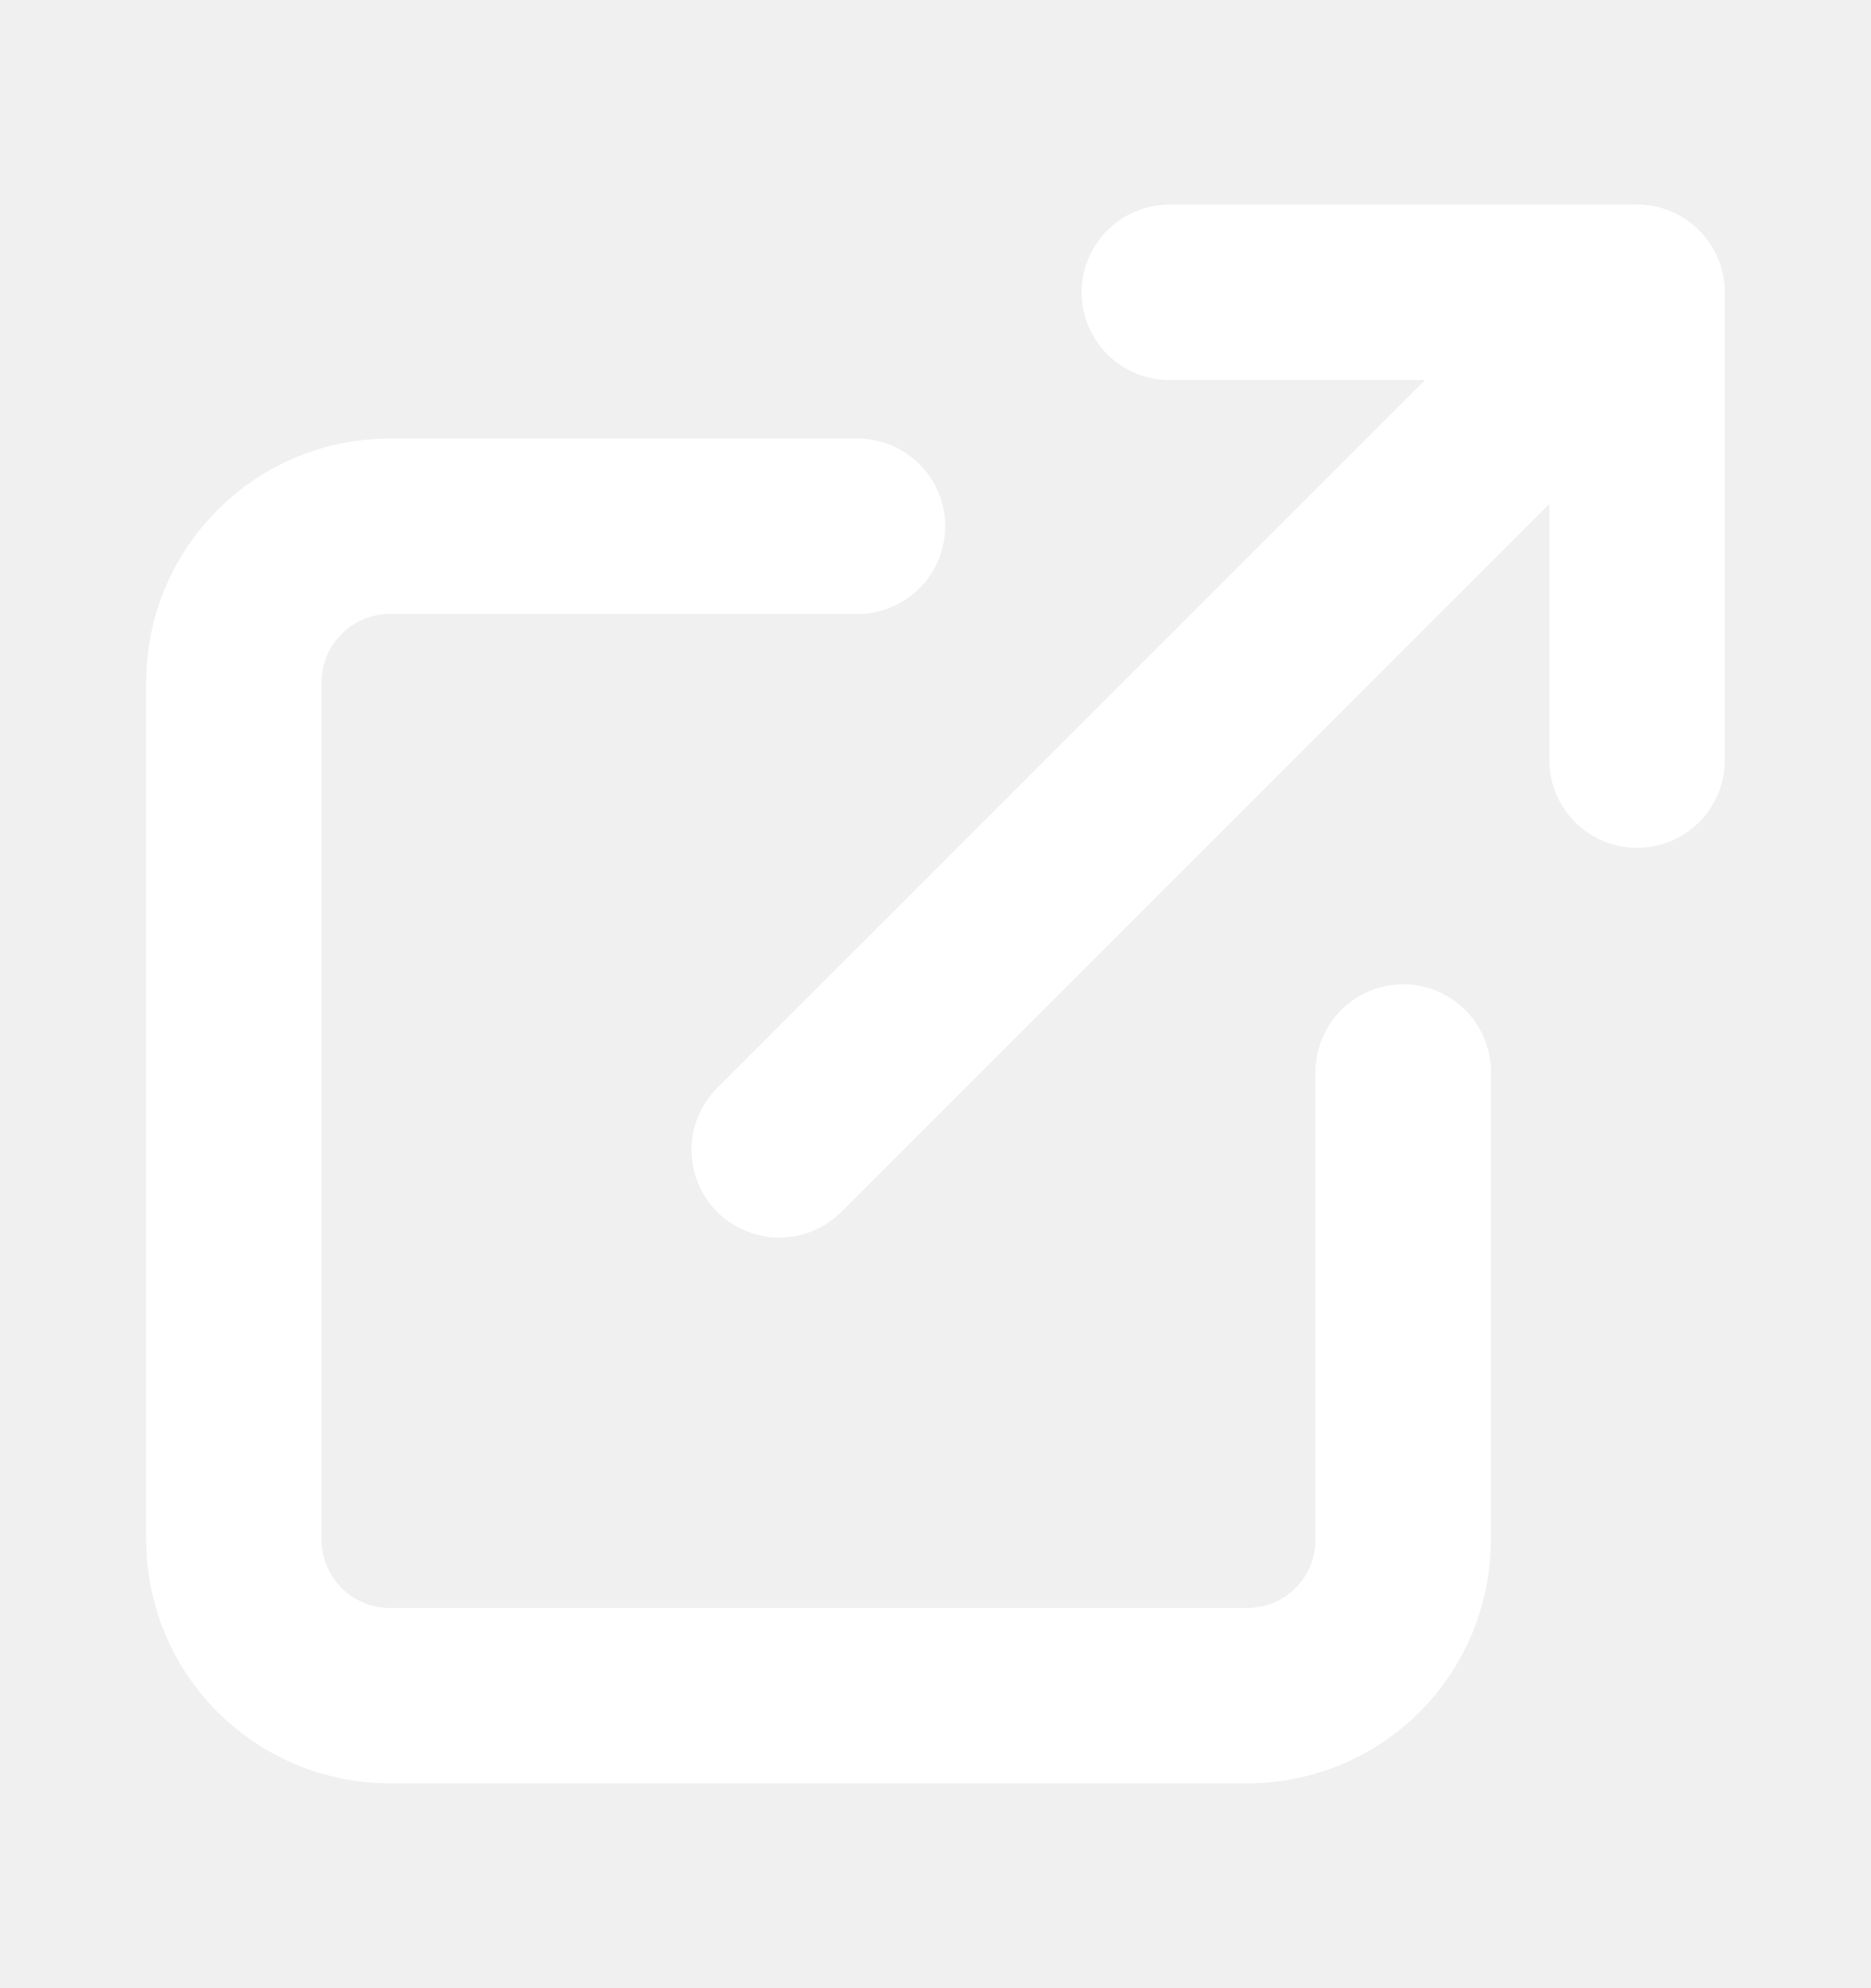
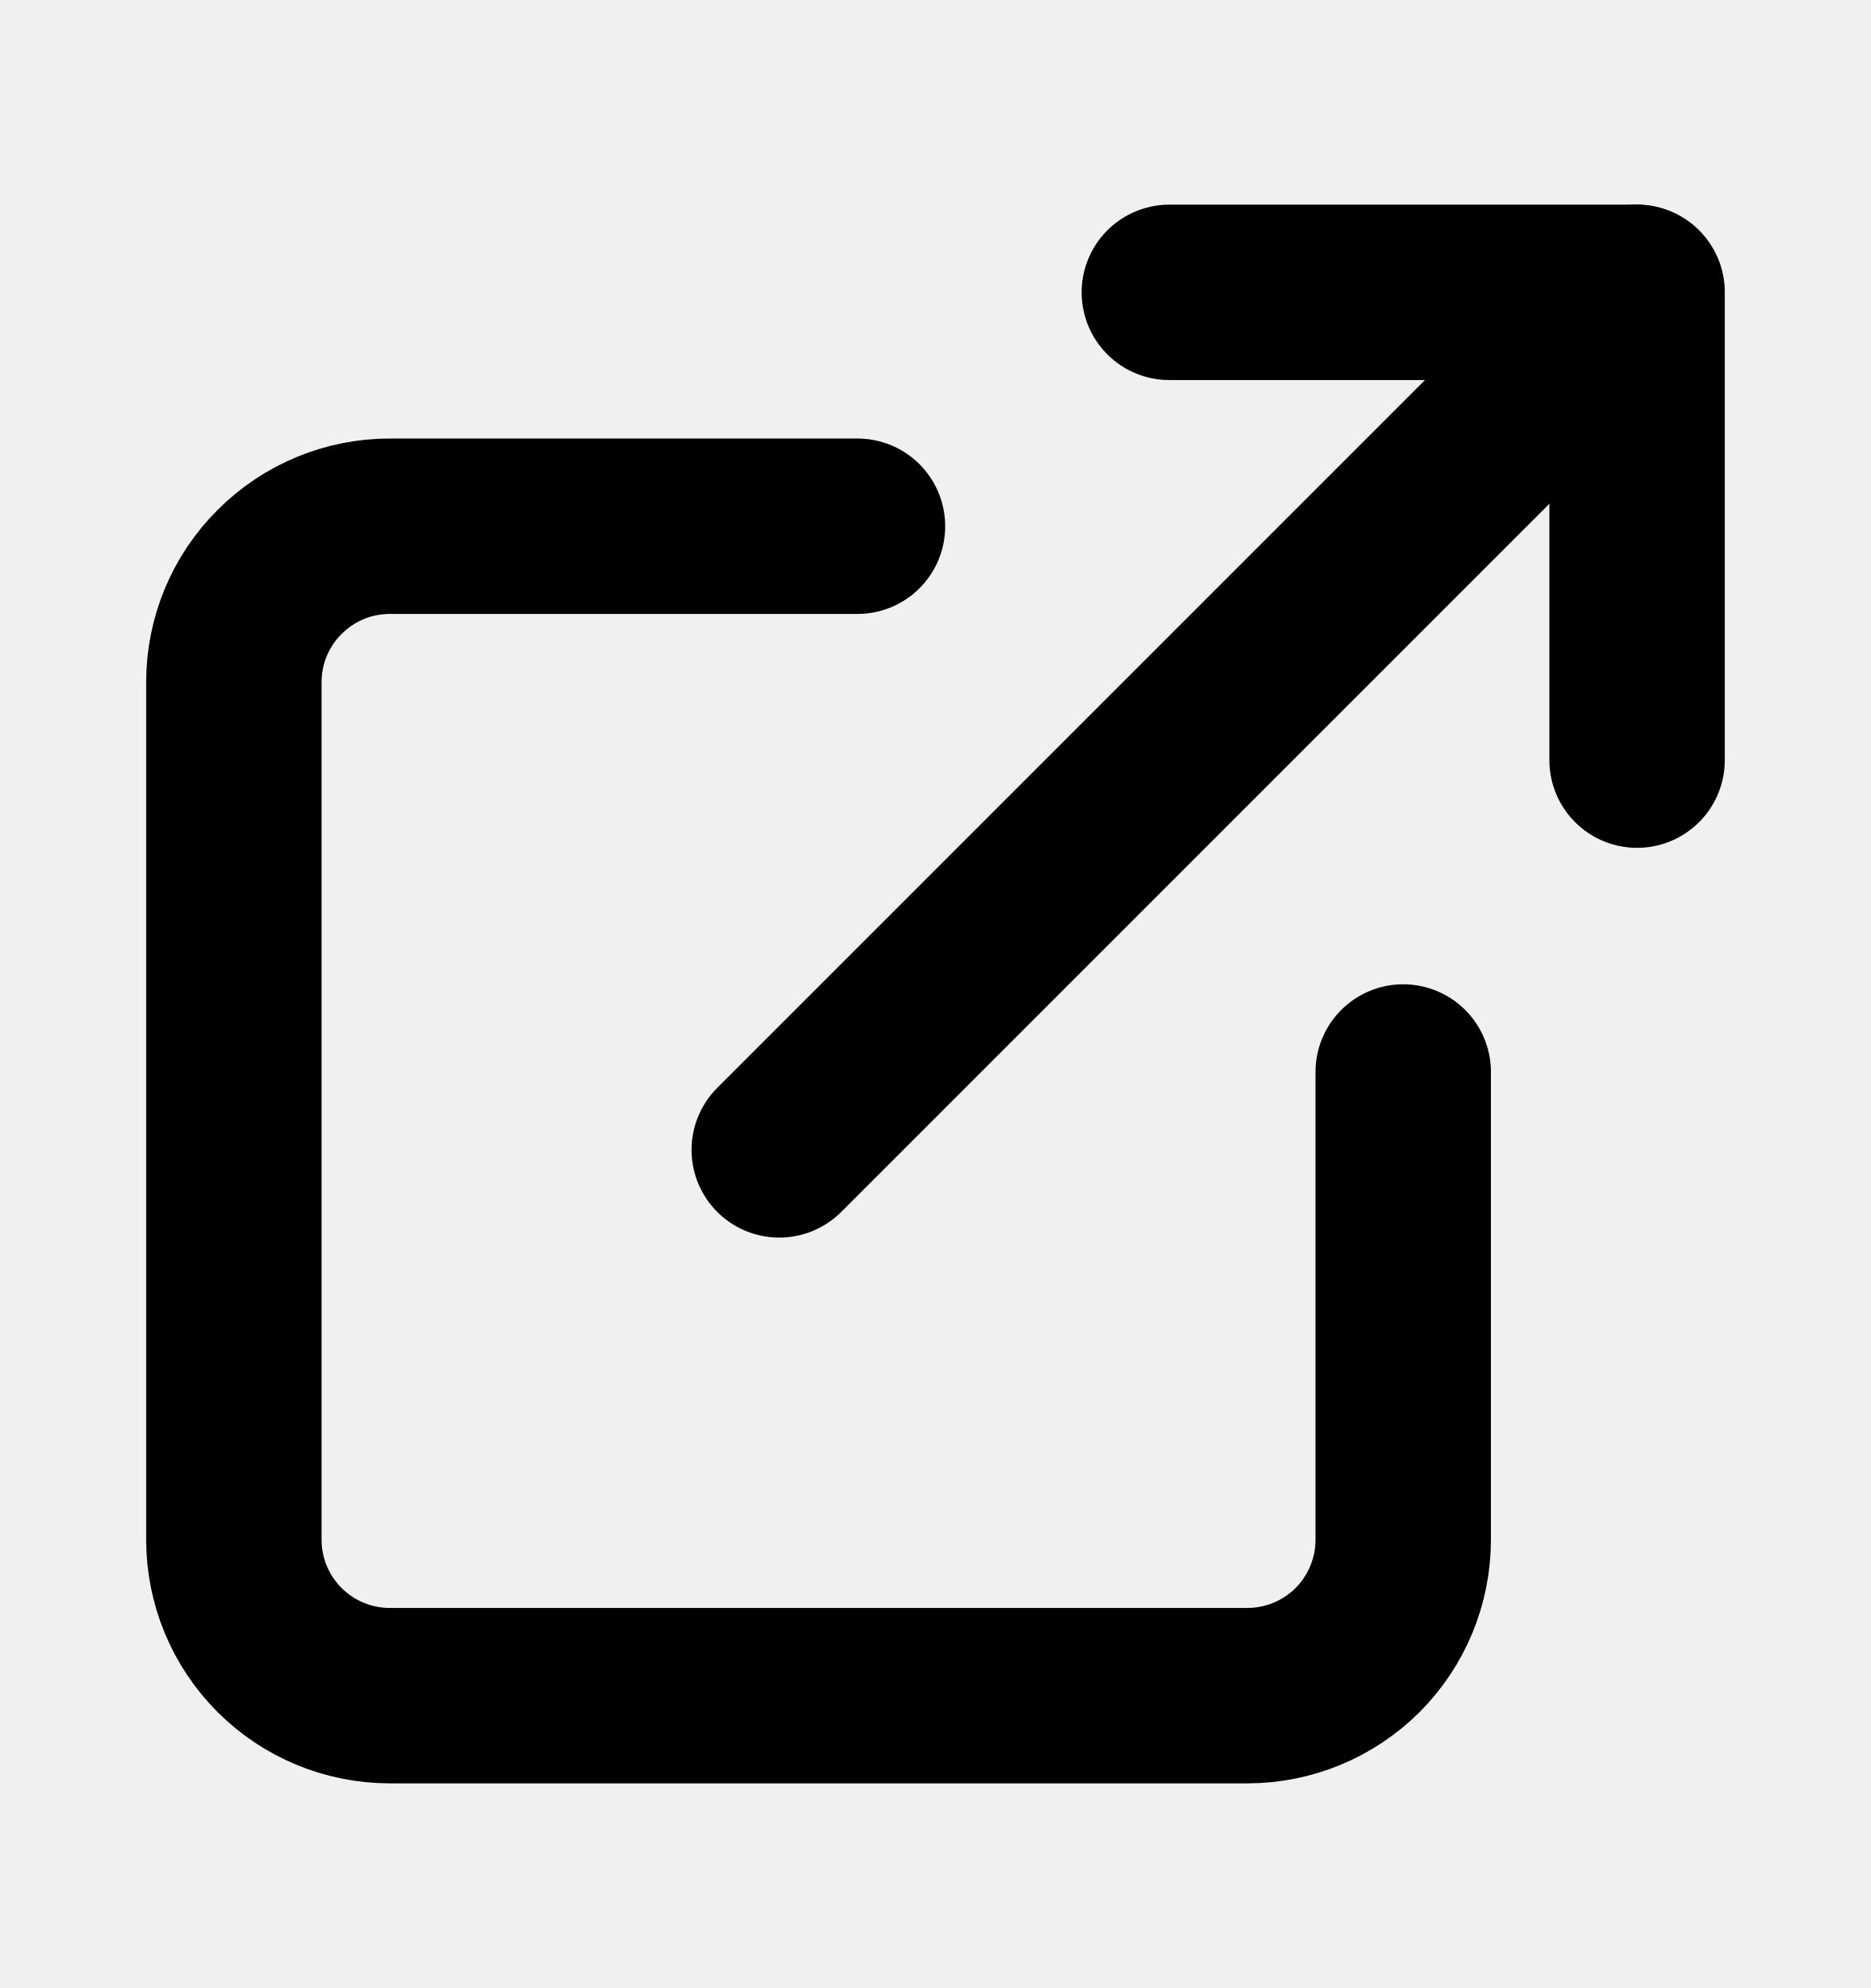
<svg xmlns="http://www.w3.org/2000/svg" width="16" height="17" viewBox="0 0 16 17" fill="none">
-   <path d="M12 9.167V13.167C12 13.52 11.86 13.859 11.61 14.11C11.359 14.36 11.02 14.5 10.667 14.5H3.333C2.98 14.5 2.641 14.36 2.391 14.11C2.14 13.859 2 13.52 2 13.167V5.833C2 5.48 2.14 5.141 2.391 4.891C2.641 4.64 2.98 4.5 3.333 4.5H7.333" stroke="white" stroke-width="1.5" stroke-linecap="round" stroke-linejoin="round" />
-   <path d="M10 2.5H14V6.5" stroke="white" stroke-width="1.5" stroke-linecap="round" stroke-linejoin="round" />
-   <path d="M6.664 9.833L13.997 2.5" stroke="white" stroke-width="1.5" stroke-linecap="round" stroke-linejoin="round" />
+   <path d="M12 9.167V13.167C12 13.52 11.86 13.859 11.61 14.11C11.359 14.36 11.02 14.5 10.667 14.5H3.333C2.98 14.5 2.641 14.36 2.391 14.11C2.14 13.859 2 13.52 2 13.167V5.833C2 5.48 2.14 5.141 2.391 4.891C2.641 4.64 2.98 4.5 3.333 4.5H7.333" stroke="currentColor" stroke-width="1.5" stroke-linecap="round" stroke-linejoin="round" />
+   <path d="M10 2.5H14V6.5" stroke="currentColor" stroke-width="1.5" stroke-linecap="round" stroke-linejoin="round" />
+   <path d="M6.664 9.833L13.997 2.5" stroke="currentColor" stroke-width="1.5" stroke-linecap="round" stroke-linejoin="round" />
</svg>
